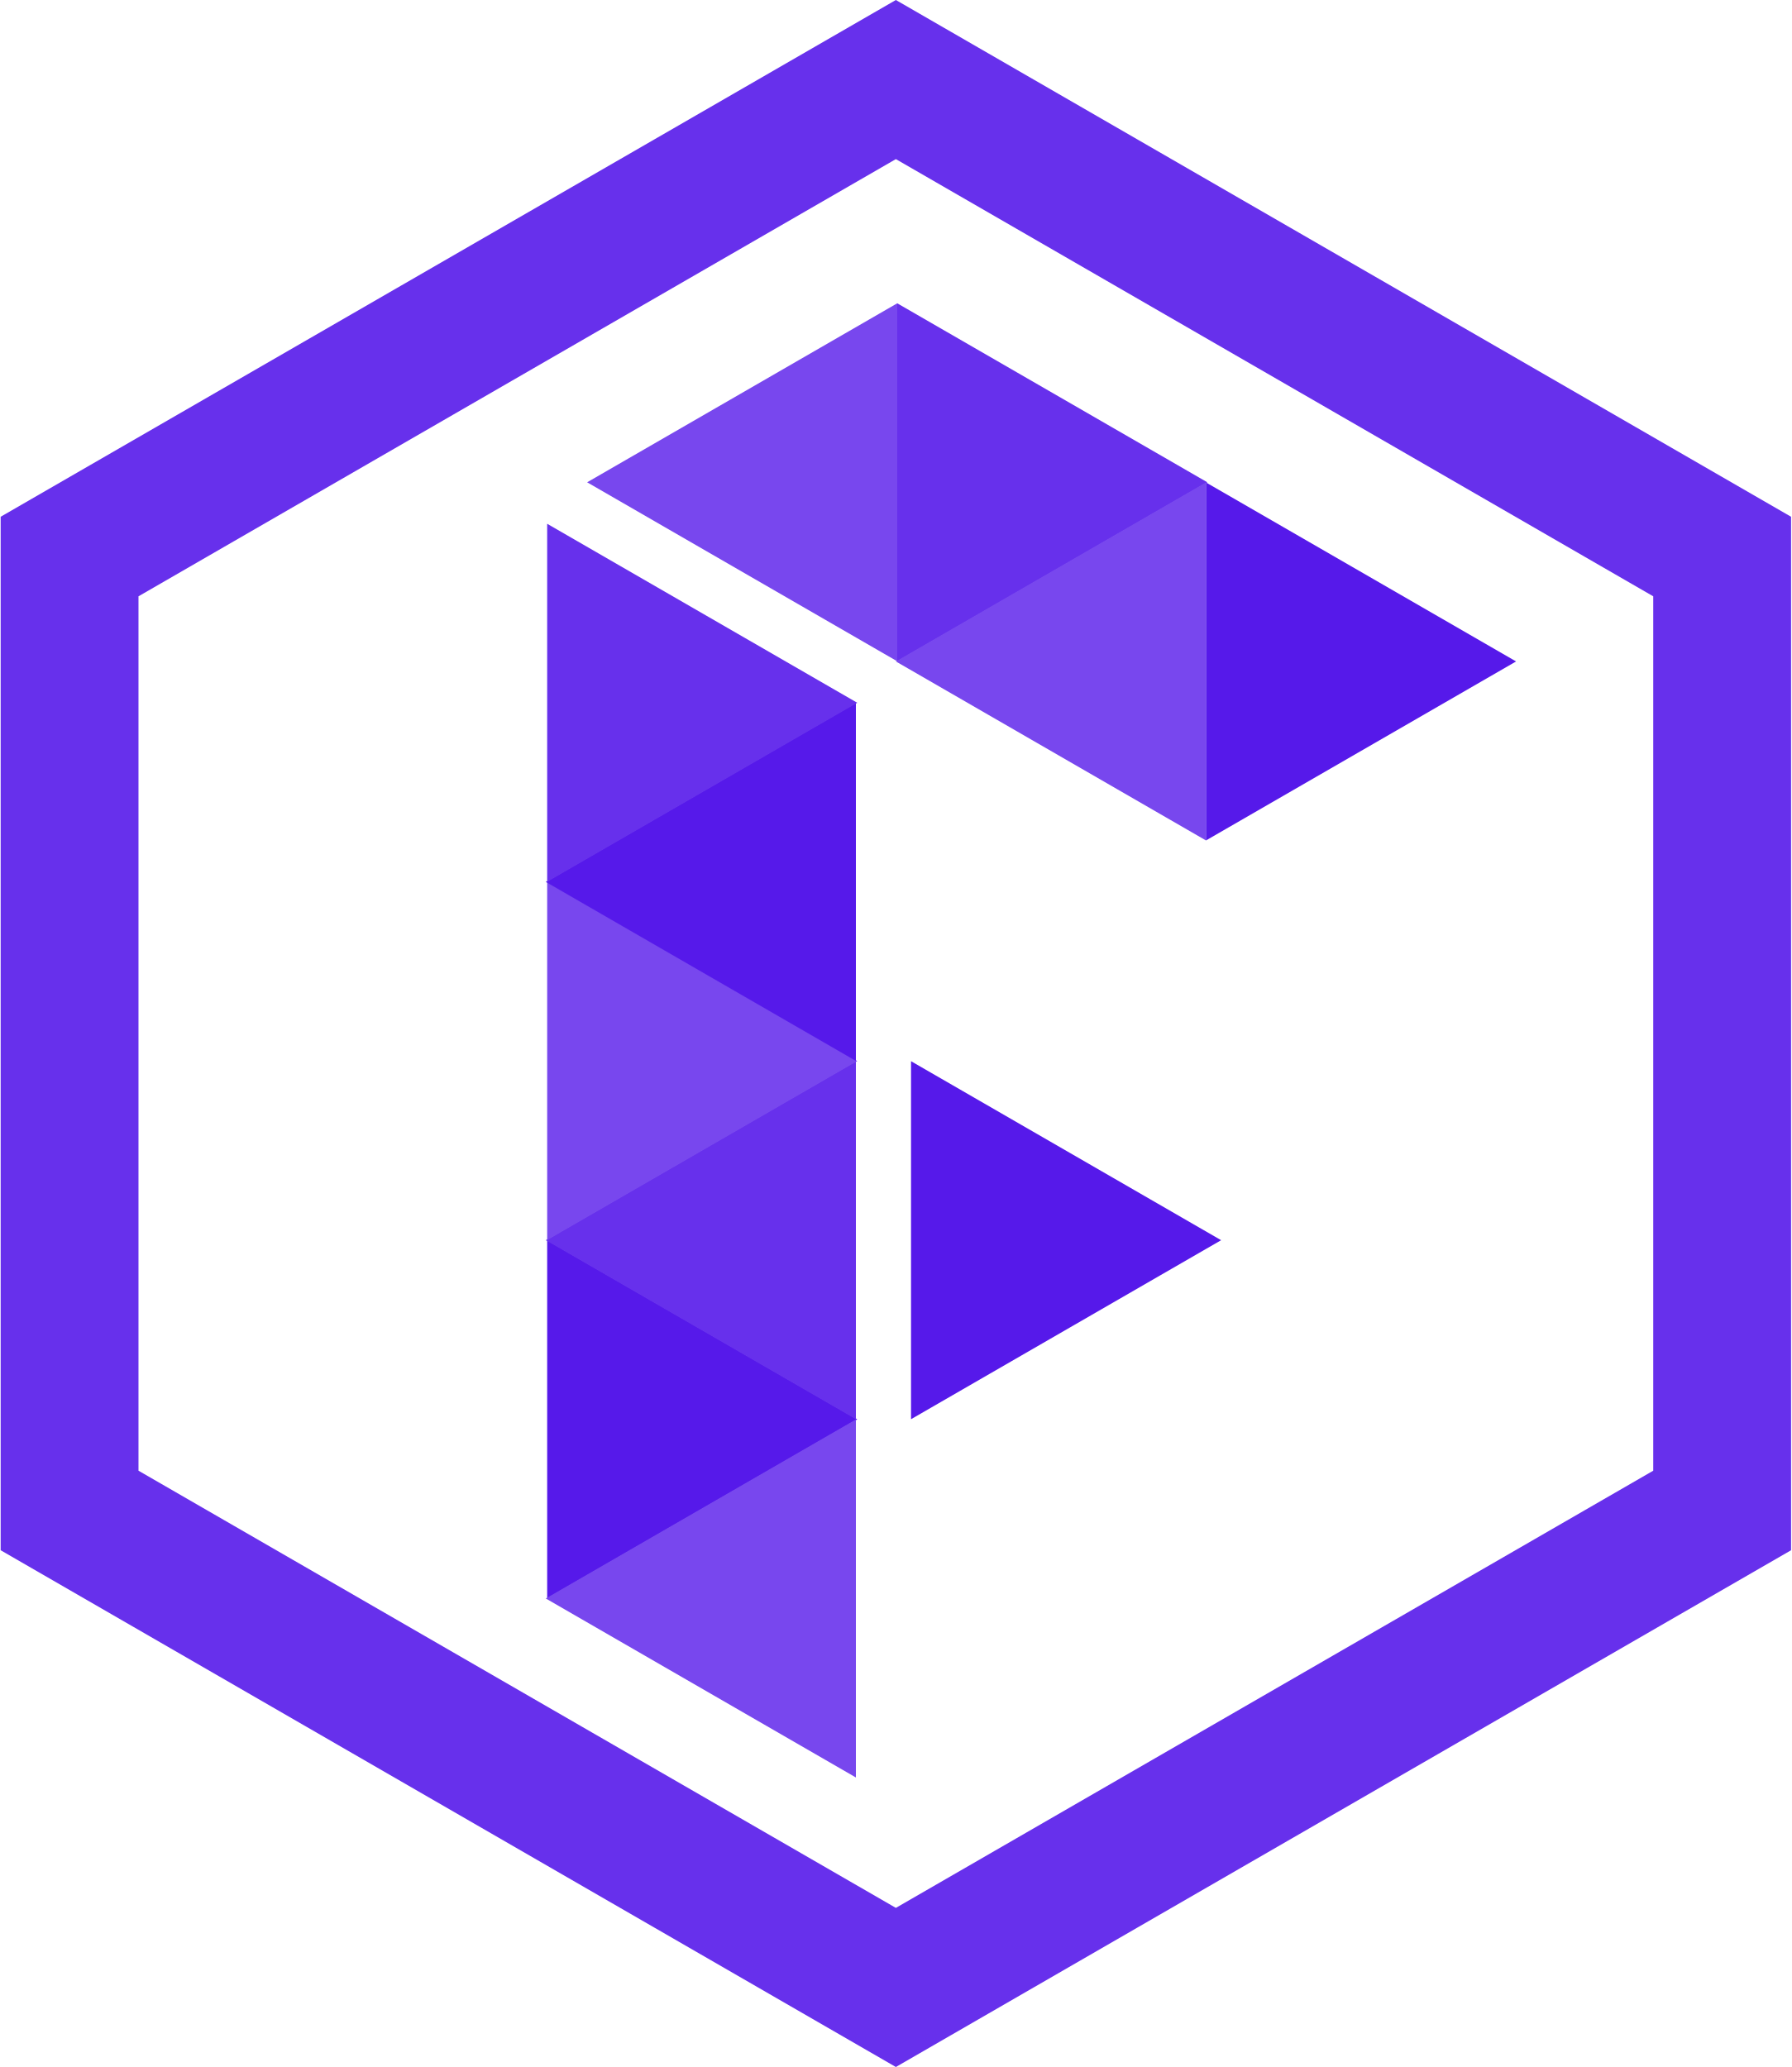
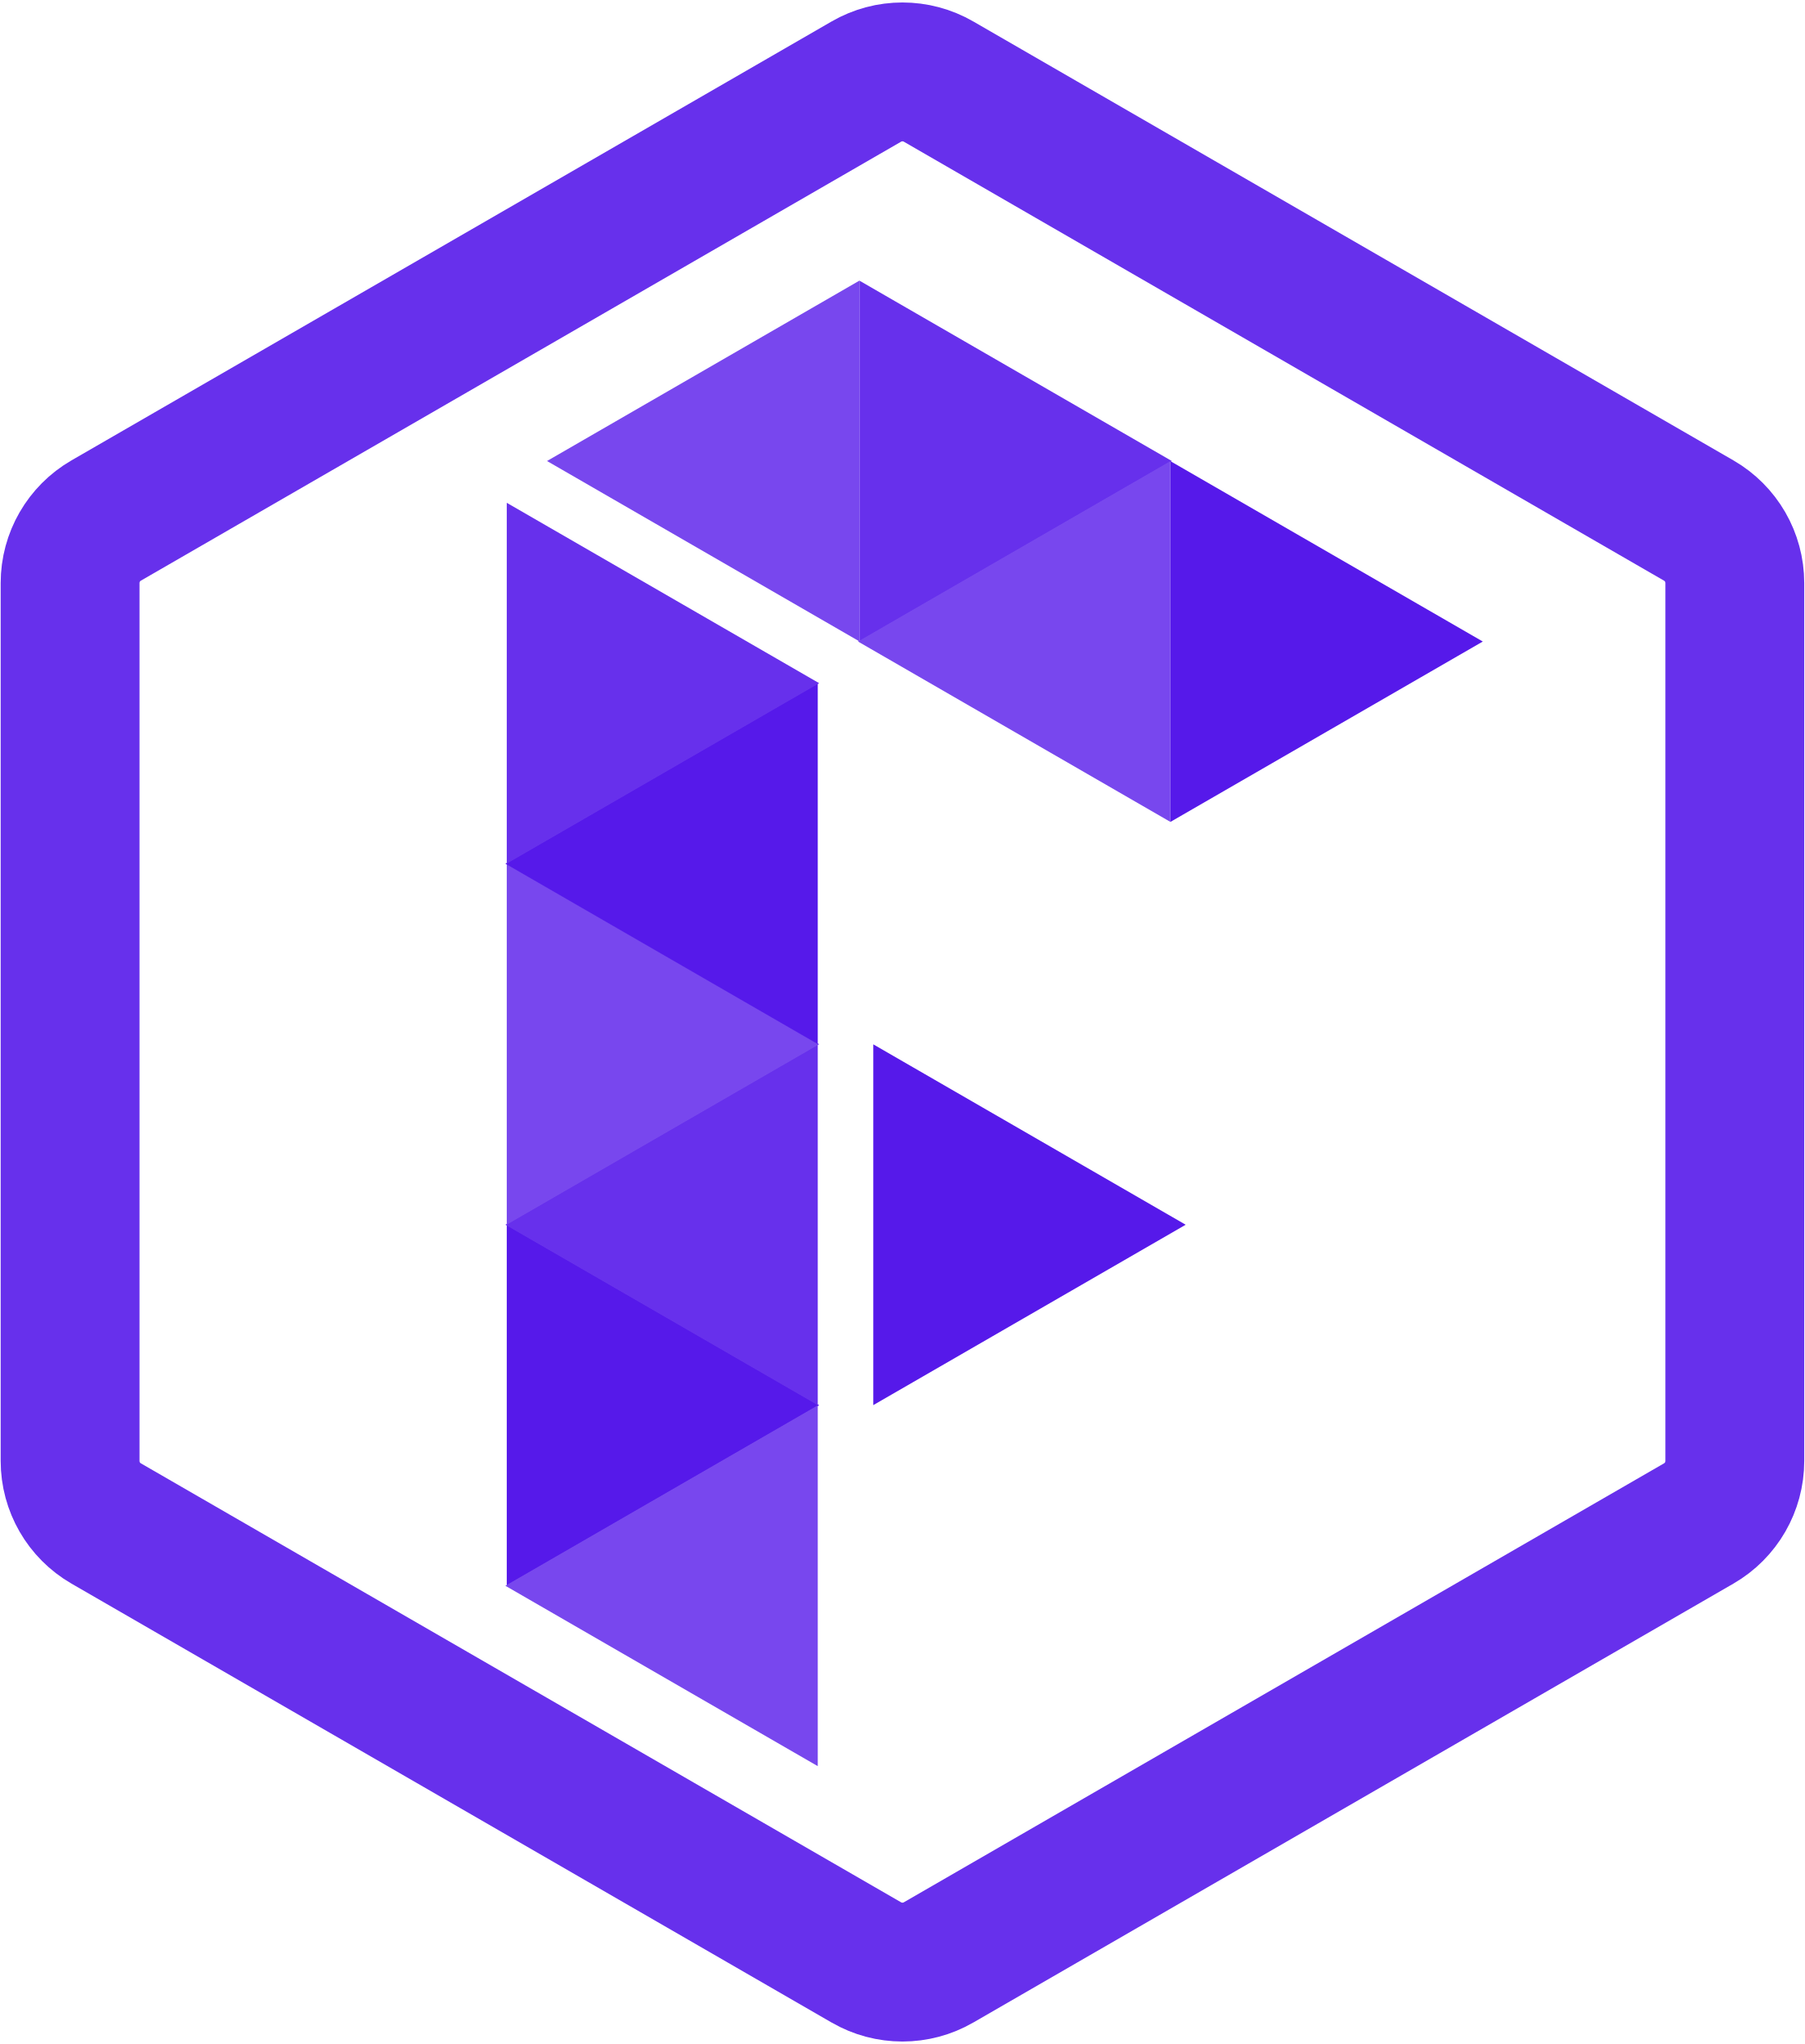
- <svg xmlns="http://www.w3.org/2000/svg" width="650" height="750" viewBox="0 0 650 750" fill="none">
-   <path d="M311 515L198.5 579.952L198.5 450.048L311 515Z" fill="#5619EA" />
-   <path d="M198 450L310.5 385.048V514.952L198 450Z" fill="#6730EC" />
-   <path d="M438 175L325.5 239.952V110.048L438 175Z" fill="#6730EC" />
-   <path d="M311 385L198.5 449.952L198.5 320.048L311 385Z" fill="#7847EE" />
-   <path d="M325 240L437.5 175.048V304.952L325 240Z" fill="#7847EE" />
-   <path d="M213 175L325.5 110.048V239.952L213 175Z" fill="#7847EE" />
-   <path d="M198 320L310.5 255.048V384.952L198 320Z" fill="#5619EA" />
-   <path d="M443 450L330.5 514.952V385.048L443 450Z" fill="#5619EA" />
-   <path d="M550 240L437.5 304.952V175.048L550 240Z" fill="#5619EA" />
-   <path d="M311 255L198.5 319.952V190.048L311 255Z" fill="#6730EC" />
-   <path d="M198 580L310.5 515.048V644.952L198 580Z" fill="#7847EE" />
-   <path d="M25.241 201.934L325 28.867L624.76 201.934V548.066L325 721.133L25.241 548.066V201.934Z" stroke="#6730EC" stroke-width="50" />
+ <svg xmlns="http://www.w3.org/2000/svg" width="650" height="736" viewBox="0 0 650 736" fill="none">
+   <path d="M295 506L182.5 570.952L182.5 441.048L295 506Z" fill="#5619EA" />
+   <path d="M182 441L294.5 376.048V505.952L182 441Z" fill="#6730EC" />
+   <path d="M422 166L309.5 230.952V101.048L422 166Z" fill="#6730EC" />
+   <path d="M295 376L182.5 440.952L182.5 311.048L295 376Z" fill="#7847EE" />
+   <path d="M309 231L421.5 166.048V295.952L309 231Z" fill="#7847EE" />
+   <path d="M197 166L309.5 101.048V230.952L197 166Z" fill="#7847EE" />
+   <path d="M182 311L294.5 246.048V375.952L182 311Z" fill="#5619EA" />
+   <path d="M427 441L314.5 505.952V376.048L427 441Z" fill="#5619EA" />
+   <path d="M534 231L421.5 295.952V166.048L534 231Z" fill="#5619EA" />
+   <path d="M295 246L182.5 310.952V181.048L295 246Z" fill="#6730EC" />
+   <path d="M182 571L294.5 506.048V635.952L182 571Z" fill="#7847EE" />
+   <path d="M338 29.373L611.76 187.428C619.804 192.073 624.76 200.656 624.76 209.945V526.055C624.76 535.344 619.804 543.927 611.76 548.572L338 706.627C329.956 711.271 320.044 711.271 312 706.627L38.24 548.572C30.196 543.927 25.241 535.344 25.241 526.055V209.945C25.241 200.656 30.196 192.073 38.24 187.428L312 29.373C320.044 24.729 329.956 24.729 338 29.373Z" stroke="#6730EC" stroke-width="50" />
</svg>
